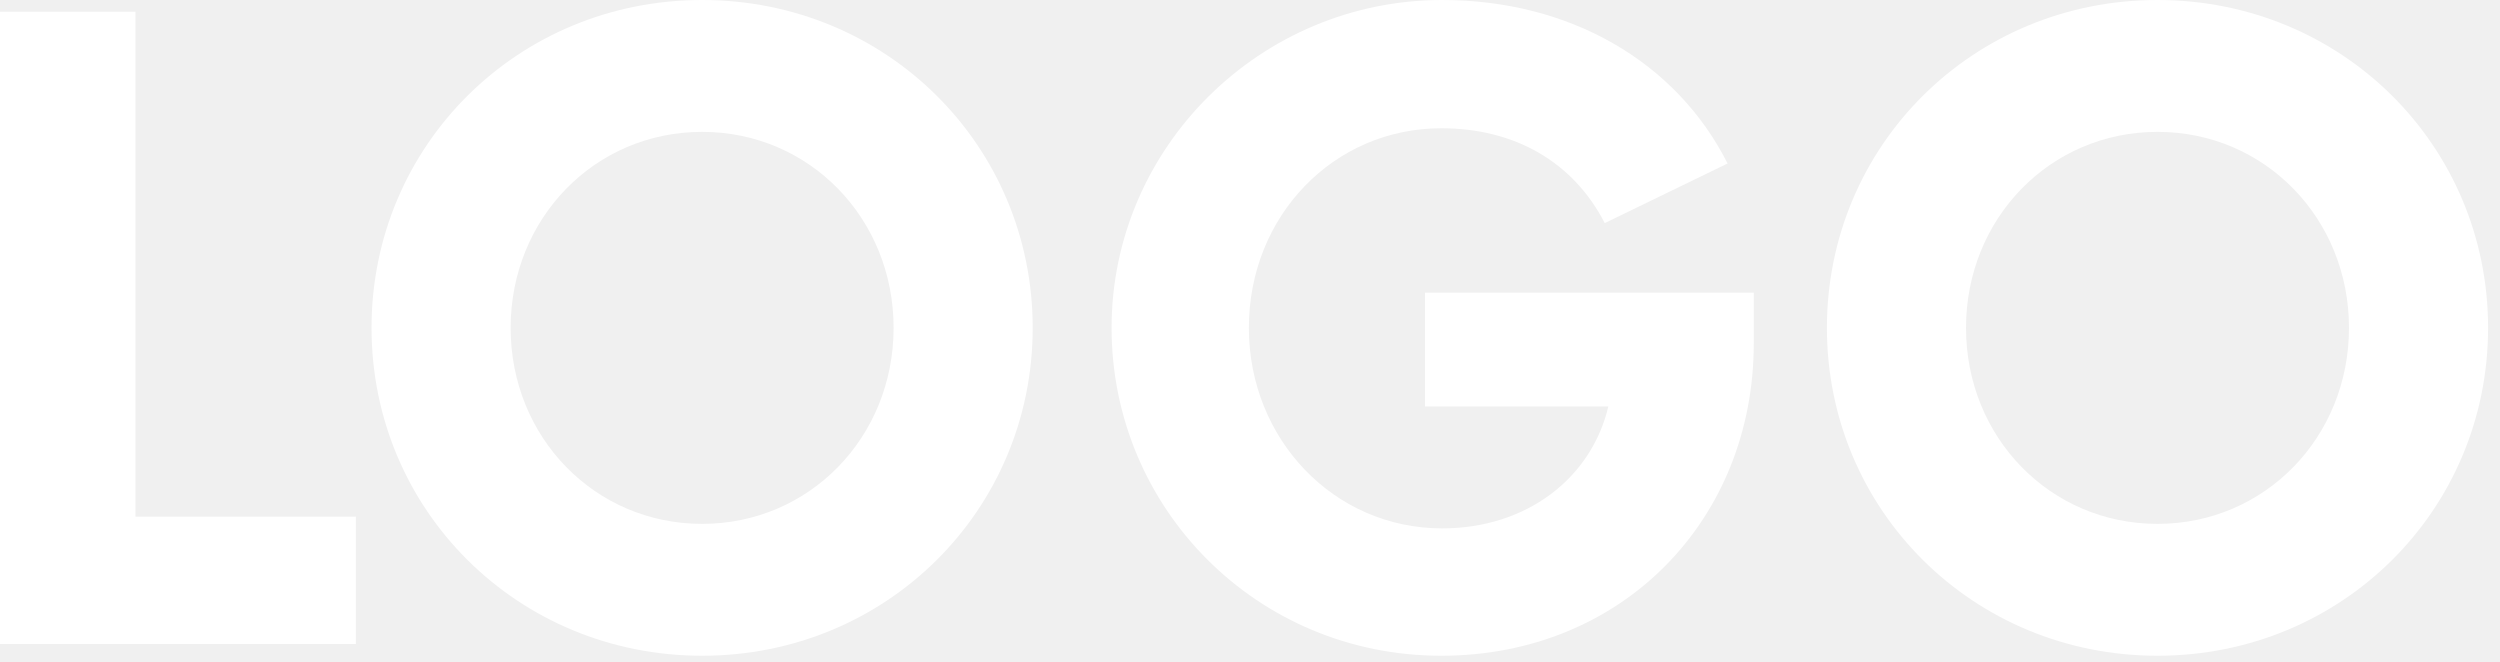
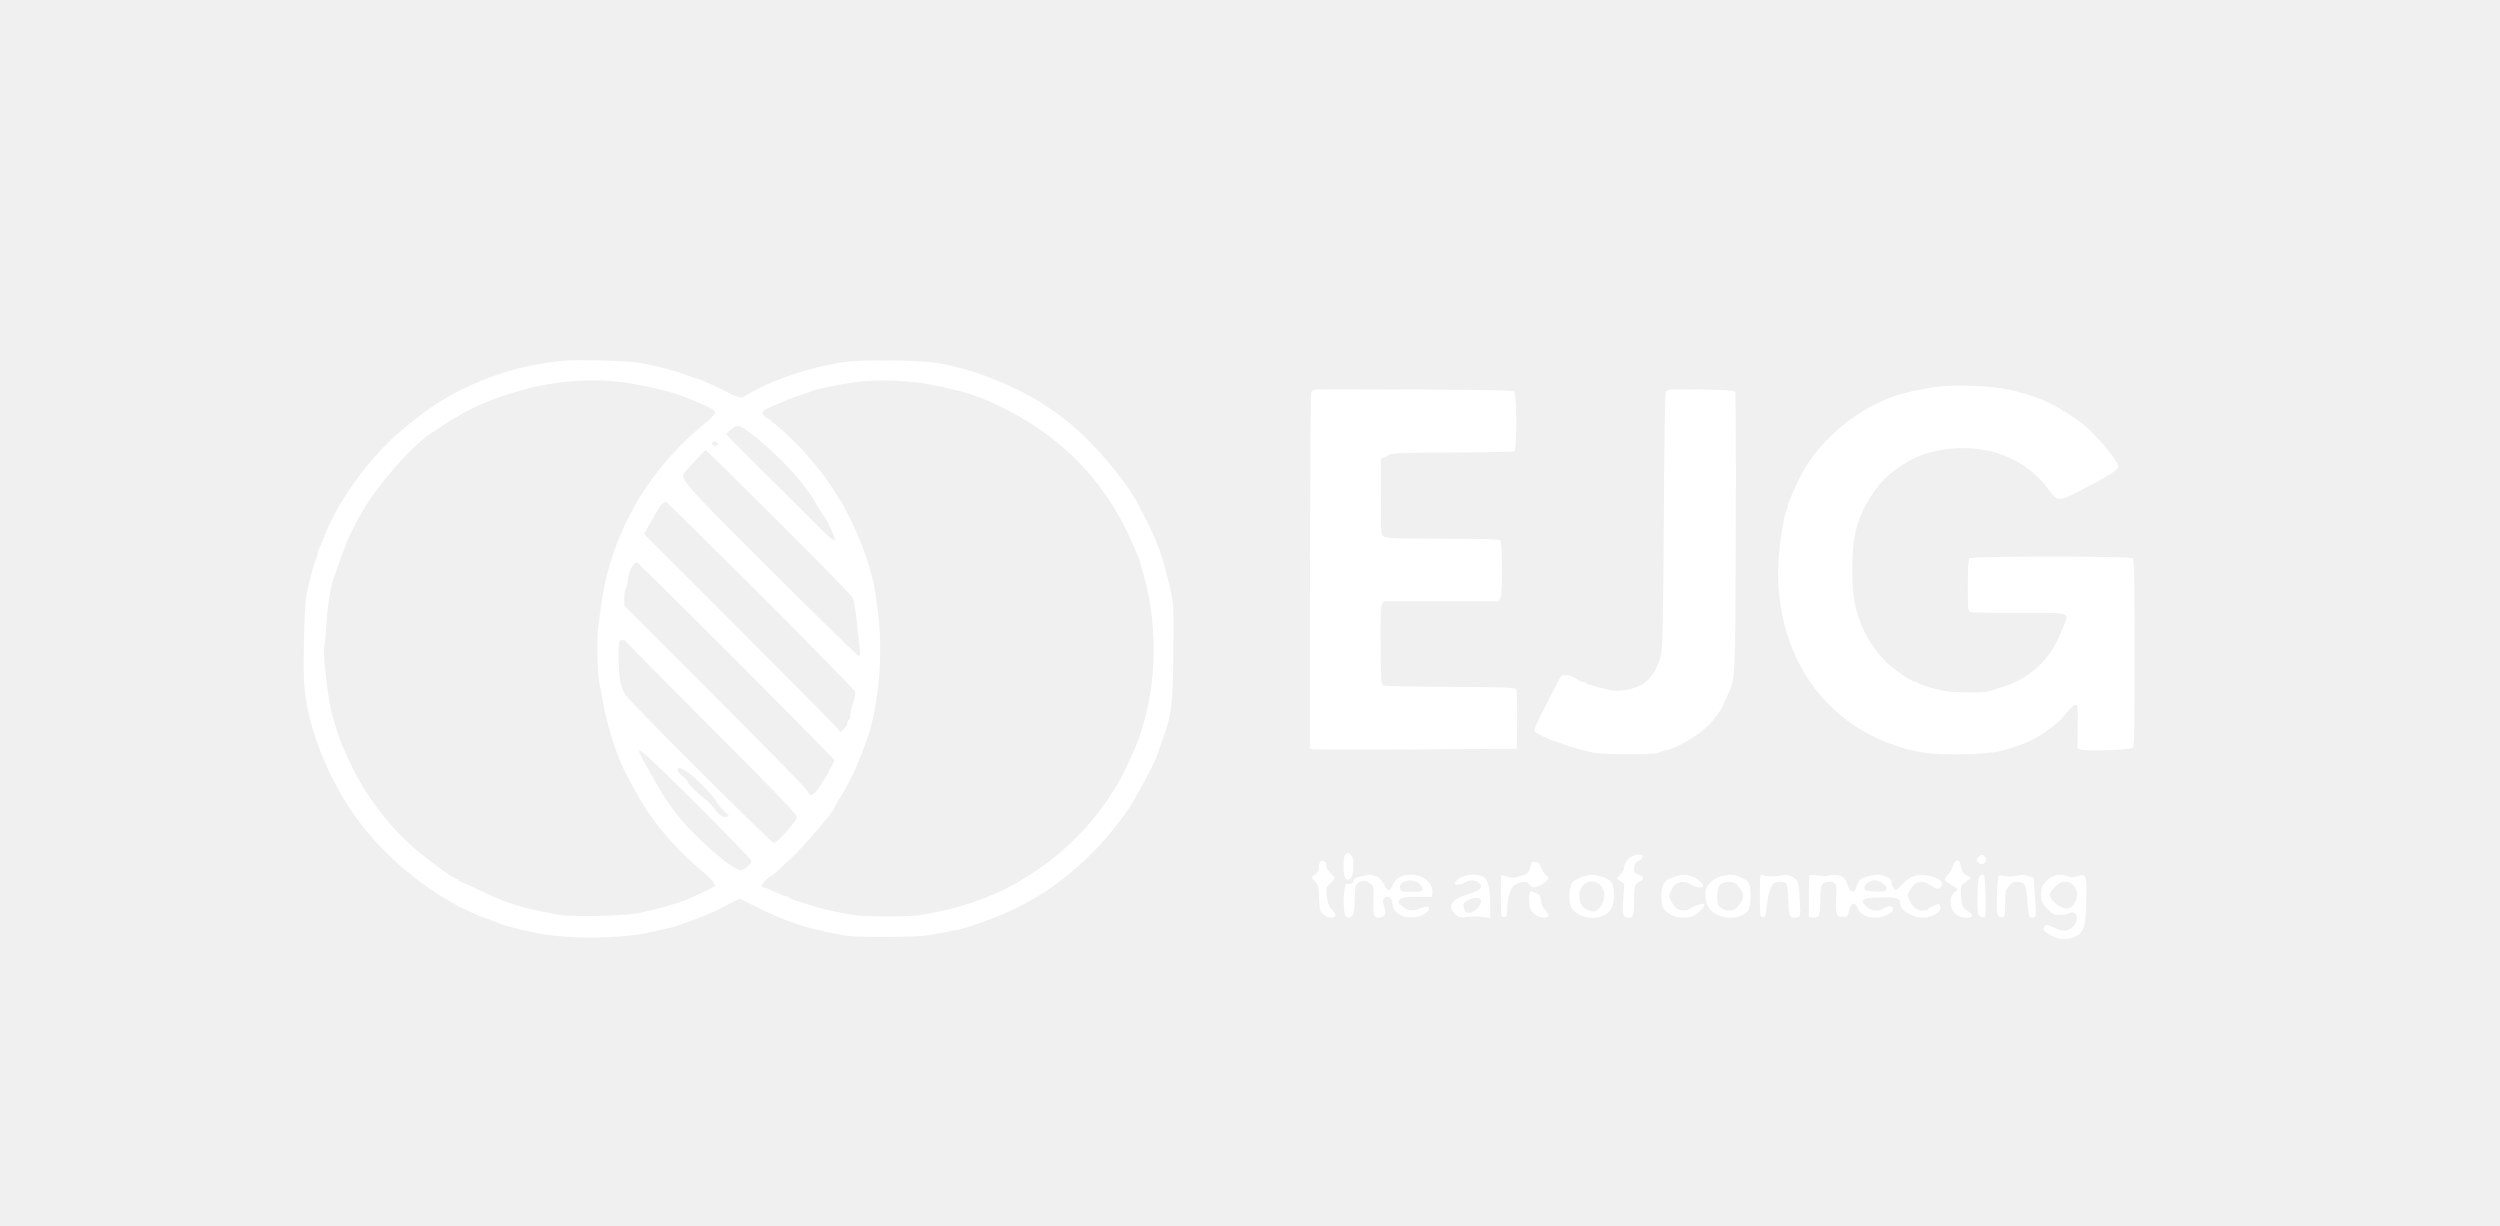
- <svg xmlns="http://www.w3.org/2000/svg" width="155" height="41" viewBox="0 0 155 41" fill="none">
-   <path d="M0 0.728V39.928H22.064V32.032H8.4V0.728H0Z" fill="white" />
-   <path d="M64.027 20.328C64.027 9.016 54.955 0 43.531 0C32.107 0 23.035 9.016 23.035 20.328C23.035 31.64 32.107 40.656 43.531 40.656C54.955 40.656 64.027 31.64 64.027 20.328ZM55.403 20.328C55.403 27.104 50.195 32.48 43.531 32.48C36.867 32.48 31.659 27.104 31.659 20.328C31.659 13.552 36.867 8.176 43.531 8.176C50.195 8.176 55.403 13.552 55.403 20.328Z" fill="white" />
-   <path d="M107.11 10.136C103.918 3.808 97.31 0 89.414 0C78.158 0 68.918 9.128 68.918 20.328C68.918 31.528 77.934 40.656 89.358 40.656C100.558 40.656 108.734 32.256 108.734 21.28V18.144H88.35V25.2H99.718C98.654 29.68 94.622 32.76 89.414 32.76C82.694 32.76 77.43 27.216 77.43 20.328C77.43 13.384 82.694 7.952 89.358 7.952C93.894 7.952 97.534 10.024 99.494 13.832L107.11 10.136Z" fill="white" />
-   <path d="M154.261 20.328C154.261 9.016 145.189 0 133.765 0C122.341 0 113.269 9.016 113.269 20.328C113.269 31.64 122.341 40.656 133.765 40.656C145.189 40.656 154.261 31.64 154.261 20.328ZM145.637 20.328C145.637 27.104 140.429 32.48 133.765 32.48C127.101 32.48 121.893 27.104 121.893 20.328C121.893 13.552 127.101 8.176 133.765 8.176C140.429 8.176 145.637 13.552 145.637 20.328Z" fill="white" />
+ <svg xmlns="http://www.w3.org/2000/svg" version="1.0" width="1738pt" height="852pt" viewBox="0 0 1738 852" preserveAspectRatio="xMidYMid meet">
+   <g transform="translate(0,852) scale(0.1,-0.1)" fill="#FFFFFF" stroke="none">
+     <path d="M3940 6014 c-307 -26 -573 -109 -845 -264 -98 -55 -275 -191 -374 -285 -202 -193 -383 -455 -466 -675 -16 -41 -32 -79 -37 -85 -4 -5 -8 -17 -8 -27 0 -10 -4 -26 -9 -36 -12 -21 -35 -101 -50 -167 -6 -27 -15 -70 -21 -95 -7 -25 -14 -171 -17 -325 -5 -284 0 -351 39 -520 45 -196 150 -436 272 -624 229 -351 613 -659 981 -785 28 -10 59 -22 70 -27 33 -15 173 -50 280 -70 209 -39 565 -35 754 8 36 8 86 19 110 24 45 9 99 25 136 40 11 4 46 17 79 29 67 24 142 55 171 72 11 7 46 25 79 41 l58 30 112 -56 c206 -103 334 -146 581 -194 73 -14 137 -17 335 -16 250 1 245 1 495 51 39 8 98 26 140 43 11 4 46 17 79 29 377 135 718 408 965 772 47 69 181 320 194 363 3 11 18 54 33 95 70 194 77 245 81 619 3 331 3 336 -23 455 -26 118 -66 254 -84 288 -6 10 -10 22 -10 27 0 12 -100 218 -139 287 -96 169 -308 416 -469 545 -181 145 -329 229 -587 328 -31 12 -97 33 -130 42 -16 4 -55 14 -85 22 -112 30 -236 41 -470 41 -246 0 -305 -6 -485 -50 -188 -47 -380 -123 -503 -201 -22 -14 -31 -11 -125 35 -129 63 -194 92 -208 92 -6 0 -25 6 -42 13 -78 34 -250 79 -367 97 -69 11 -414 21 -490 14z m445 -160 c198 -34 319 -68 445 -122 124 -53 140 -63 140 -80 0 -12 -30 -44 -75 -80 -306 -252 -519 -560 -639 -922 -46 -142 -70 -260 -97 -490 -12 -101 -6 -329 10 -402 6 -24 15 -74 22 -113 18 -111 67 -286 103 -370 7 -16 19 -46 26 -65 26 -66 113 -225 178 -325 100 -152 245 -309 405 -440 31 -26 57 -53 57 -60 0 -8 6 -15 13 -18 11 -4 -22 -21 -172 -89 -86 -39 -260 -88 -381 -109 -103 -18 -459 -23 -535 -9 -149 29 -212 42 -235 50 -14 4 -52 16 -85 25 -66 20 -99 34 -252 106 -56 27 -107 49 -113 49 -5 0 -10 5 -10 10 0 6 -6 10 -13 10 -19 0 -144 87 -255 178 -200 162 -379 394 -491 635 -64 137 -71 155 -120 322 -31 102 -70 450 -55 488 2 7 9 73 13 147 12 166 29 266 60 345 5 11 16 45 26 75 9 30 26 74 36 97 10 24 19 46 19 49 0 15 71 156 115 229 116 192 331 437 465 528 245 167 377 231 635 304 243 70 531 88 760 47z m2040 0 c190 -33 331 -71 445 -121 404 -178 696 -433 902 -788 55 -95 142 -286 159 -350 4 -16 15 -55 23 -85 84 -290 88 -681 10 -970 -37 -137 -63 -206 -134 -355 -191 -402 -562 -744 -985 -908 -147 -56 -247 -83 -436 -117 -84 -15 -411 -15 -486 0 -32 6 -83 16 -113 22 -99 18 -306 82 -324 99 -6 5 -16 9 -22 9 -7 0 -42 13 -77 30 -36 16 -70 30 -76 30 -24 0 -20 22 11 50 18 17 36 30 40 30 4 0 22 15 41 33 18 17 60 57 93 87 93 87 304 332 304 354 0 3 15 29 33 58 36 56 96 170 120 228 92 219 119 313 147 520 22 152 25 368 9 505 -23 195 -27 223 -52 315 -44 161 -94 284 -180 450 -37 70 -141 228 -183 277 -11 12 -48 56 -84 99 -67 80 -230 231 -281 261 -46 28 -37 47 39 78 37 16 85 36 107 46 22 9 65 25 95 34 30 10 64 21 75 26 49 19 189 47 320 65 120 15 331 10 460 -12z m-1213 -341 c191 -144 384 -352 463 -498 15 -27 33 -57 40 -65 32 -38 95 -169 89 -184 -5 -12 -33 11 -123 102 -64 65 -232 232 -373 371 -142 140 -258 257 -258 261 0 15 61 60 81 60 10 0 47 -21 81 -47z m-222 -78 c0 -8 -9 -15 -20 -15 -11 0 -20 7 -20 15 0 8 9 15 20 15 11 0 20 -7 20 -15z m422 -542 c275 -274 507 -511 515 -528 10 -18 22 -88 30 -175 8 -80 17 -164 20 -187 4 -31 1 -43 -8 -43 -7 0 -284 271 -616 602 -668 668 -634 627 -572 698 54 62 120 130 126 130 3 0 230 -224 505 -497z m-124 -511 c357 -357 652 -658 656 -669 4 -13 -2 -48 -14 -84 -11 -34 -20 -73 -20 -85 0 -13 -4 -26 -10 -29 -5 -3 -10 -14 -10 -24 0 -10 -11 -28 -24 -40 l-24 -22 -16 23 c-9 13 -316 323 -682 689 l-666 667 32 58 c78 141 94 162 122 164 4 0 299 -292 656 -648z m-170 -454 c375 -376 682 -687 682 -692 0 -19 -104 -199 -128 -221 -34 -32 -38 -31 -57 5 -9 16 -299 313 -645 660 l-630 630 0 54 c0 30 4 57 9 60 4 3 11 30 15 59 8 71 37 126 66 127 3 0 312 -307 688 -682z m-766 132 c2 -5 270 -277 596 -603 467 -468 592 -598 592 -617 -1 -29 -136 -180 -161 -180 -18 0 -997 977 -1032 1030 -13 19 -29 62 -35 94 -13 63 -16 268 -5 279 10 10 41 8 45 -3z m493 -1132 c204 -205 375 -381 378 -390 7 -19 -48 -68 -76 -68 -57 0 -345 256 -450 400 -26 36 -52 70 -57 77 -21 25 -177 297 -198 346 -2 4 4 7 13 7 9 0 185 -168 390 -372z m-64 223 c52 -34 180 -164 201 -206 9 -16 33 -46 54 -65 36 -32 37 -35 17 -38 -32 -5 -60 14 -88 57 -13 22 -39 49 -57 61 -47 33 -128 112 -128 126 0 6 -16 24 -35 38 -35 27 -46 56 -22 56 7 0 33 -13 58 -29z" />
+     <path d="M13450 5829 c-110 -17 -212 -40 -269 -59 -294 -99 -562 -335 -685 -603 -54 -118 -66 -147 -66 -162 0 -9 -4 -23 -10 -33 -18 -31 -49 -227 -56 -348 -30 -555 227 -1021 681 -1234 46 -22 90 -40 98 -40 7 0 17 -3 21 -7 8 -9 73 -27 181 -50 116 -26 457 -22 565 6 150 39 236 78 338 154 73 55 73 54 125 120 21 26 46 47 56 47 15 0 17 -14 15 -151 l-1 -151 24 -9 c35 -13 341 -3 359 12 12 10 14 113 14 658 0 490 -3 650 -12 659 -17 17 -1119 17 -1136 0 -8 -8 -12 -65 -12 -189 0 -159 2 -178 18 -184 9 -4 157 -6 327 -5 251 1 314 -2 329 -13 19 -14 18 -17 -17 -102 -52 -126 -93 -189 -169 -260 -74 -68 -150 -112 -243 -139 -33 -10 -73 -23 -90 -29 -41 -16 -256 -14 -330 2 -77 17 -157 41 -170 52 -5 5 -15 9 -22 9 -24 0 -158 93 -210 147 -81 83 -148 194 -183 304 -33 102 -43 180 -43 329 -1 229 34 364 130 510 57 87 96 129 174 187 113 85 224 127 375 143 281 29 532 -74 685 -282 61 -85 72 -85 202 -19 200 103 275 149 283 174 9 29 -121 190 -237 292 -44 39 -180 125 -244 154 -84 39 -103 46 -250 86 -120 32 -410 45 -545 24z" />
+     <path d="M9148 5812 c-16 -2 -30 -11 -33 -23 -4 -11 -7 -572 -8 -1246 l-1 -1227 24 -5 c14 -3 338 -4 720 -1 l695 5 2 201 c1 110 -2 206 -7 213 -6 11 -93 14 -457 16 -246 1 -456 5 -465 9 -16 7 -18 34 -20 274 -2 202 0 272 10 290 l12 22 400 0 399 0 12 22 c16 29 14 387 -1 402 -8 7 -140 11 -398 11 -297 0 -392 3 -409 13 -23 13 -23 13 -23 277 l0 265 43 21 c41 22 51 22 457 23 228 1 421 5 428 9 18 12 17 400 -1 416 -9 7 -215 11 -683 13 -368 2 -681 2 -696 0z" />
+     <path d="M11613 5812 c-12 -2 -26 -9 -32 -15 -6 -8 -11 -317 -14 -882 -3 -607 -8 -888 -16 -929 -22 -113 -77 -197 -149 -232 -63 -30 -151 -44 -202 -33 -105 24 -171 43 -176 51 -3 4 -12 8 -21 8 -8 0 -28 9 -44 21 -37 26 -91 35 -106 17 -6 -7 -52 -93 -102 -191 -67 -130 -89 -182 -82 -191 14 -16 82 -50 146 -71 28 -10 59 -21 70 -25 30 -12 123 -37 190 -52 71 -15 438 -16 457 -1 7 6 28 13 46 16 81 16 221 98 303 178 29 28 99 124 99 135 0 4 11 31 25 60 61 129 59 89 62 1144 2 531 0 970 -4 977 -6 8 -73 12 -218 15 -116 1 -220 2 -232 0z" />
+     <path d="M9352 2578 c-15 -15 -16 -132 -2 -158 16 -30 47 -14 54 28 10 63 7 110 -10 126 -19 19 -26 20 -42 4z" />
+     <path d="M11345 2566 c-30 -13 -55 -51 -55 -83 0 -9 -12 -29 -26 -44 l-26 -27 27 -18 27 -18 -7 -109 c-7 -117 -4 -127 41 -127 29 0 34 16 34 123 0 98 5 112 40 130 36 19 29 35 -22 51 -12 3 -18 15 -18 33 0 34 8 46 38 62 12 6 22 18 22 26 0 19 -34 19 -75 1z" />
+     <path d="M13756 2564 c-19 -19 -17 -33 7 -48 24 -15 56 17 41 41 -15 24 -29 26 -48 7z" />
+     <path d="M9183 2533 c-7 -3 -13 -20 -13 -38 0 -25 -7 -38 -27 -53 l-27 -20 27 -32 c24 -28 27 -40 27 -105 0 -41 5 -85 11 -99 13 -27 57 -50 86 -44 25 5 23 21 -9 56 -20 23 -29 46 -34 91 -6 58 -5 61 25 91 17 17 31 34 31 37 0 3 -13 18 -30 33 -18 17 -30 38 -30 53 0 25 -15 37 -37 30z" />
+     <path d="M13594 2532 c-6 -4 -14 -20 -18 -36 -4 -16 -20 -41 -35 -57 -15 -15 -25 -32 -22 -37 3 -5 26 -21 50 -36 l44 -28 -27 -24 c-18 -18 -26 -35 -26 -59 0 -72 43 -115 115 -115 29 0 36 4 33 17 -2 9 -16 24 -33 33 -22 12 -32 26 -37 56 -11 62 -9 112 5 124 6 5 23 18 36 29 l25 18 -31 17 c-25 12 -34 25 -40 58 -8 42 -19 53 -39 40z" />
+     <path d="M10646 2518 c-19 -70 -20 -72 -76 -89 -47 -14 -60 -15 -92 -3 -21 7 -39 10 -41 6 -2 -4 -4 -70 -3 -147 1 -133 2 -140 21 -140 18 0 21 8 25 80 6 92 28 139 73 155 43 15 60 13 80 -10 9 -11 23 -20 30 -20 21 0 72 27 91 49 16 18 16 20 -4 34 -12 8 -28 32 -35 54 -10 29 -19 39 -39 41 -15 2 -28 -2 -30 -10z" />
+     <path d="M9455 2425 c-32 -7 -49 -17 -47 -25 4 -17 -18 -31 -40 -24 -14 4 -17 -6 -23 -58 -8 -75 -2 -155 13 -170 18 -18 47 -4 53 27 4 17 7 67 8 111 1 86 6 97 52 108 19 4 34 0 53 -15 26 -20 27 -23 24 -121 -3 -111 5 -127 55 -114 30 7 35 33 17 80 -11 30 -5 52 17 60 22 9 43 -12 43 -43 0 -77 102 -122 199 -87 19 7 41 22 49 34 13 19 12 22 -2 28 -9 3 -31 -1 -50 -10 -52 -24 -91 -20 -128 13 -32 29 -32 30 -15 48 15 15 35 18 120 18 l102 0 3 26 c8 65 -64 128 -143 128 -70 -1 -108 -20 -130 -67 -11 -23 -25 -42 -31 -42 -6 0 -21 19 -33 43 -16 30 -32 47 -55 55 -38 14 -44 14 -111 -3z m409 -46 c14 -11 26 -29 26 -40 0 -17 -8 -19 -74 -19 -68 0 -75 2 -82 22 -16 50 78 78 130 37z" />
+     <path d="M10163 2424 c-18 -7 -37 -23 -43 -34 -10 -18 -8 -20 17 -20 15 0 37 7 47 15 28 21 79 19 100 -4 29 -31 7 -52 -80 -78 -114 -33 -146 -85 -87 -139 24 -23 34 -25 78 -20 64 7 72 7 123 0 l42 -6 0 85 c0 125 -15 184 -50 202 -36 18 -104 18 -147 -1z m131 -160 c8 -20 -15 -58 -49 -80 -26 -17 -65 -11 -65 11 0 7 -3 20 -6 29 -4 10 5 22 28 36 40 24 83 26 92 4z" />
+     <path d="M10999 2424 c-25 -8 -55 -24 -65 -35 -26 -29 -32 -135 -10 -177 36 -69 167 -96 237 -49 45 30 59 61 59 132 0 82 -15 106 -75 127 -60 20 -86 20 -146 2z m118 -49 c12 -8 26 -30 32 -48 14 -42 -5 -103 -40 -129 -22 -17 -29 -17 -64 -6 -46 15 -65 45 -65 106 0 76 77 119 137 77z" />
+     <path d="M11638 2424 c-68 -21 -88 -51 -88 -134 0 -53 4 -73 21 -94 42 -54 152 -73 213 -37 33 19 73 67 64 77 -8 7 -78 -16 -99 -33 -23 -19 -76 -16 -98 6 -11 11 -27 33 -35 50 -14 26 -14 33 -1 65 27 65 83 83 140 46 30 -20 85 -27 85 -11 0 20 -38 54 -75 67 -49 17 -67 17 -127 -2z" />
+     <path d="M11962 2427 c-26 -8 -55 -26 -75 -47 -27 -30 -32 -43 -32 -85 0 -91 71 -155 172 -155 59 0 103 18 127 52 19 26 22 158 5 189 -13 24 -90 59 -127 58 -15 -1 -46 -6 -70 -12z m115 -59 c51 -56 53 -93 7 -147 -21 -25 -34 -31 -64 -31 -41 0 -79 28 -81 59 -5 60 4 107 23 124 30 25 90 22 115 -5z" />
+     <path d="M12238 2433 c-2 -4 -4 -71 -3 -148 0 -133 1 -140 20 -140 18 0 21 10 30 90 10 83 25 129 50 147 17 13 72 9 83 -5 6 -7 13 -60 14 -117 3 -112 12 -129 60 -117 25 7 25 7 21 99 -6 142 -10 156 -46 179 -25 16 -41 19 -77 13 -63 -9 -112 -9 -131 0 -10 4 -19 4 -21 -1z" />
+     <path d="M12579 2434 c-2 -5 -4 -72 -4 -149 l0 -140 25 -3 c48 -5 54 8 54 118 1 112 10 130 67 130 43 0 51 -19 44 -107 -3 -43 -2 -91 3 -108 7 -26 13 -30 42 -30 32 0 35 3 45 45 14 57 39 65 59 17 17 -42 63 -67 123 -67 56 0 123 33 123 60 0 24 -35 27 -64 5 -31 -24 -87 -19 -119 10 -15 14 -27 29 -27 33 1 26 22 31 122 33 112 2 138 -5 138 -42 0 -48 84 -99 164 -99 52 0 116 36 116 66 0 13 -4 25 -9 28 -10 6 -67 -20 -76 -35 -4 -5 -22 -9 -41 -9 -39 0 -73 29 -94 80 -11 25 -9 34 10 65 38 62 82 71 142 30 44 -30 59 -31 75 -6 17 28 -13 54 -80 71 -82 19 -139 2 -194 -59 -41 -44 -43 -45 -58 -27 -8 11 -15 30 -15 43 0 17 -10 27 -36 38 -44 18 -73 19 -128 3 -55 -15 -64 -24 -78 -70 -16 -55 -46 -50 -64 12 -17 57 -52 76 -122 64 -26 -4 -50 -7 -54 -6 -45 10 -86 12 -89 6z m514 -57 c20 -16 26 -27 21 -40 -5 -15 -17 -17 -78 -15 -61 3 -71 6 -74 22 -5 25 35 56 73 56 17 0 43 -10 58 -23z" />
+     <path d="M13761 2426 c-8 -10 -13 -58 -14 -136 -1 -99 2 -123 15 -137 9 -8 23 -13 31 -10 11 4 13 31 11 141 -2 75 -6 141 -9 146 -9 14 -21 12 -34 -4z" />
+     <path d="M13895 2432 c-5 -4 -11 -66 -13 -138 -2 -108 0 -133 12 -144 9 -7 23 -10 31 -6 12 4 15 24 15 95 0 82 2 92 26 120 19 23 34 31 58 31 52 0 64 -22 71 -135 3 -55 10 -104 15 -108 4 -5 16 -7 26 -5 21 4 21 3 9 174 l-8 102 -38 12 c-22 8 -49 10 -66 5 -37 -10 -94 -11 -113 -2 -8 4 -19 3 -25 -1z" />
+     <path d="M14269 2427 c-14 -7 -38 -26 -53 -43 -21 -25 -26 -42 -26 -83 0 -46 4 -56 41 -96 38 -42 45 -45 90 -45 27 0 58 5 68 12 15 9 23 9 35 -1 23 -20 19 -55 -10 -90 -31 -37 -70 -41 -132 -11 -49 24 -56 24 -71 6 -15 -18 8 -42 64 -67 50 -23 93 -24 144 -3 71 28 82 66 85 277 3 157 -1 165 -67 145 -28 -8 -43 -8 -62 0 -32 15 -72 14 -106 -1z m146 -62 c45 -44 24 -141 -35 -160 -42 -13 -130 52 -130 97 0 8 15 31 34 51 42 46 93 51 131 12z" />
+     <path d="M10636 2314 c-9 -25 -7 -78 5 -113 12 -34 53 -61 93 -61 37 0 41 18 11 50 -17 17 -29 43 -32 70 -4 26 -12 44 -22 47 -9 2 -23 8 -33 13 -11 6 -18 4 -22 -6z" />
+   </g>
</svg>
